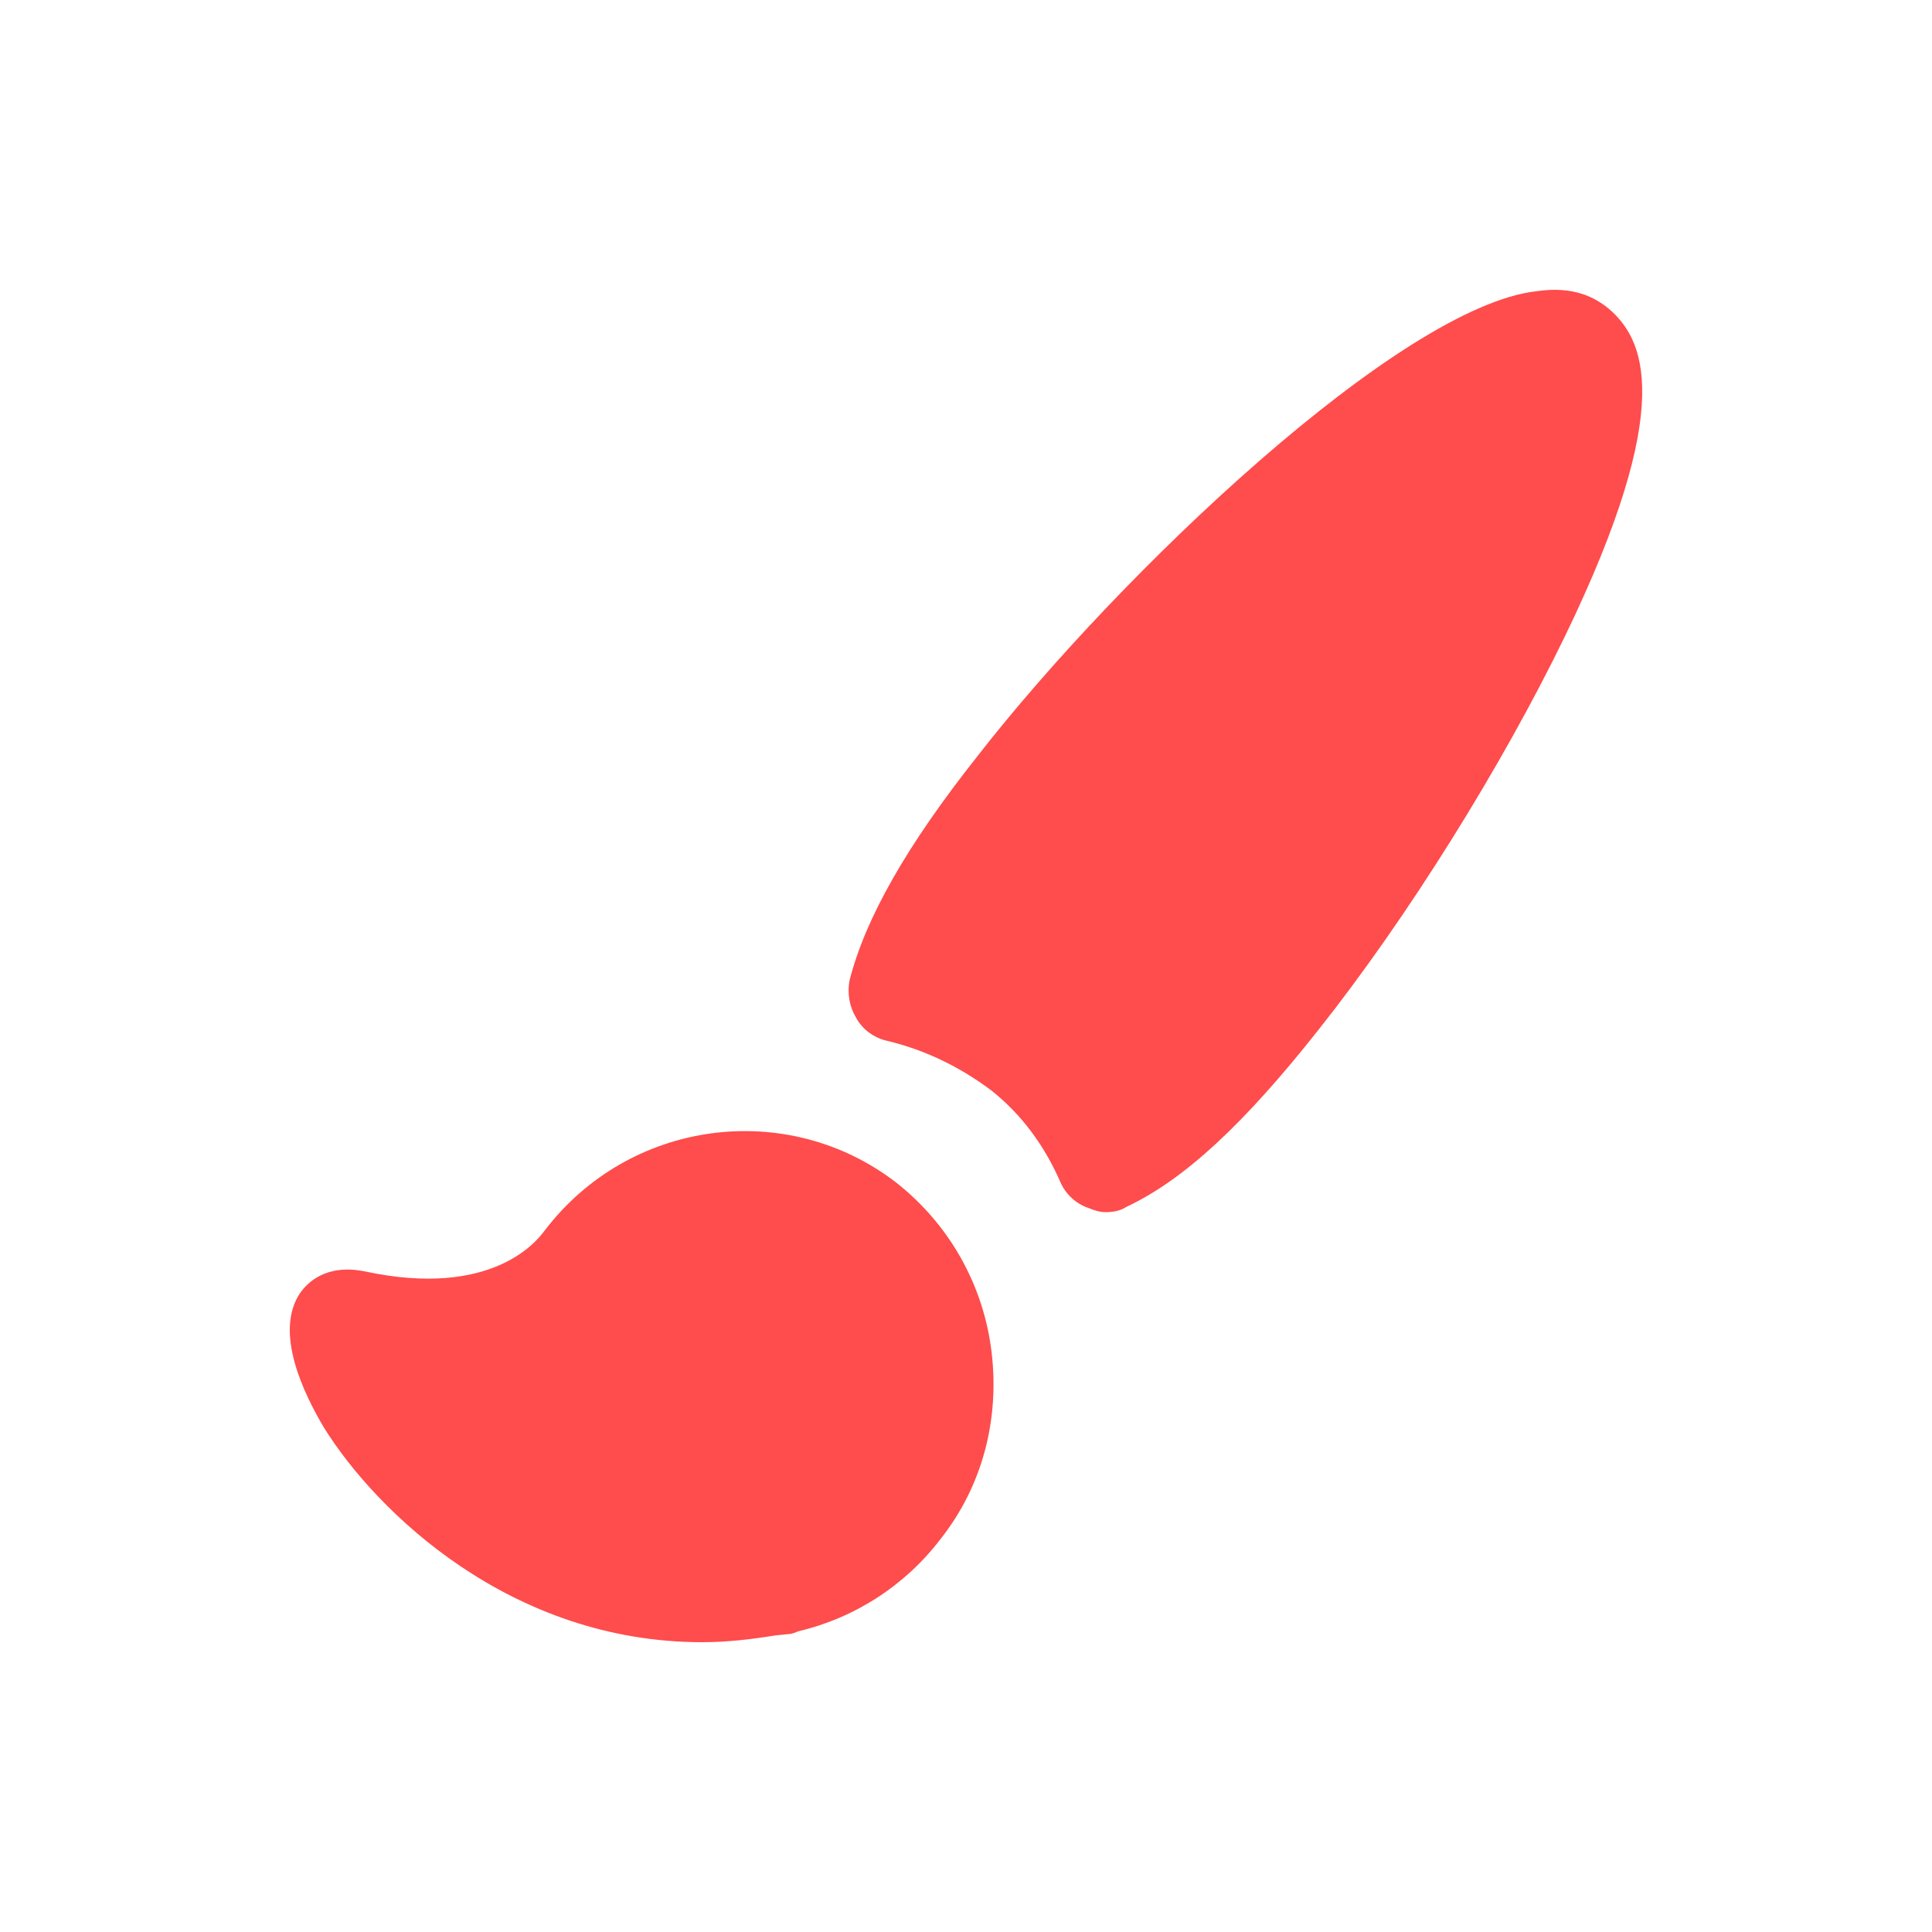
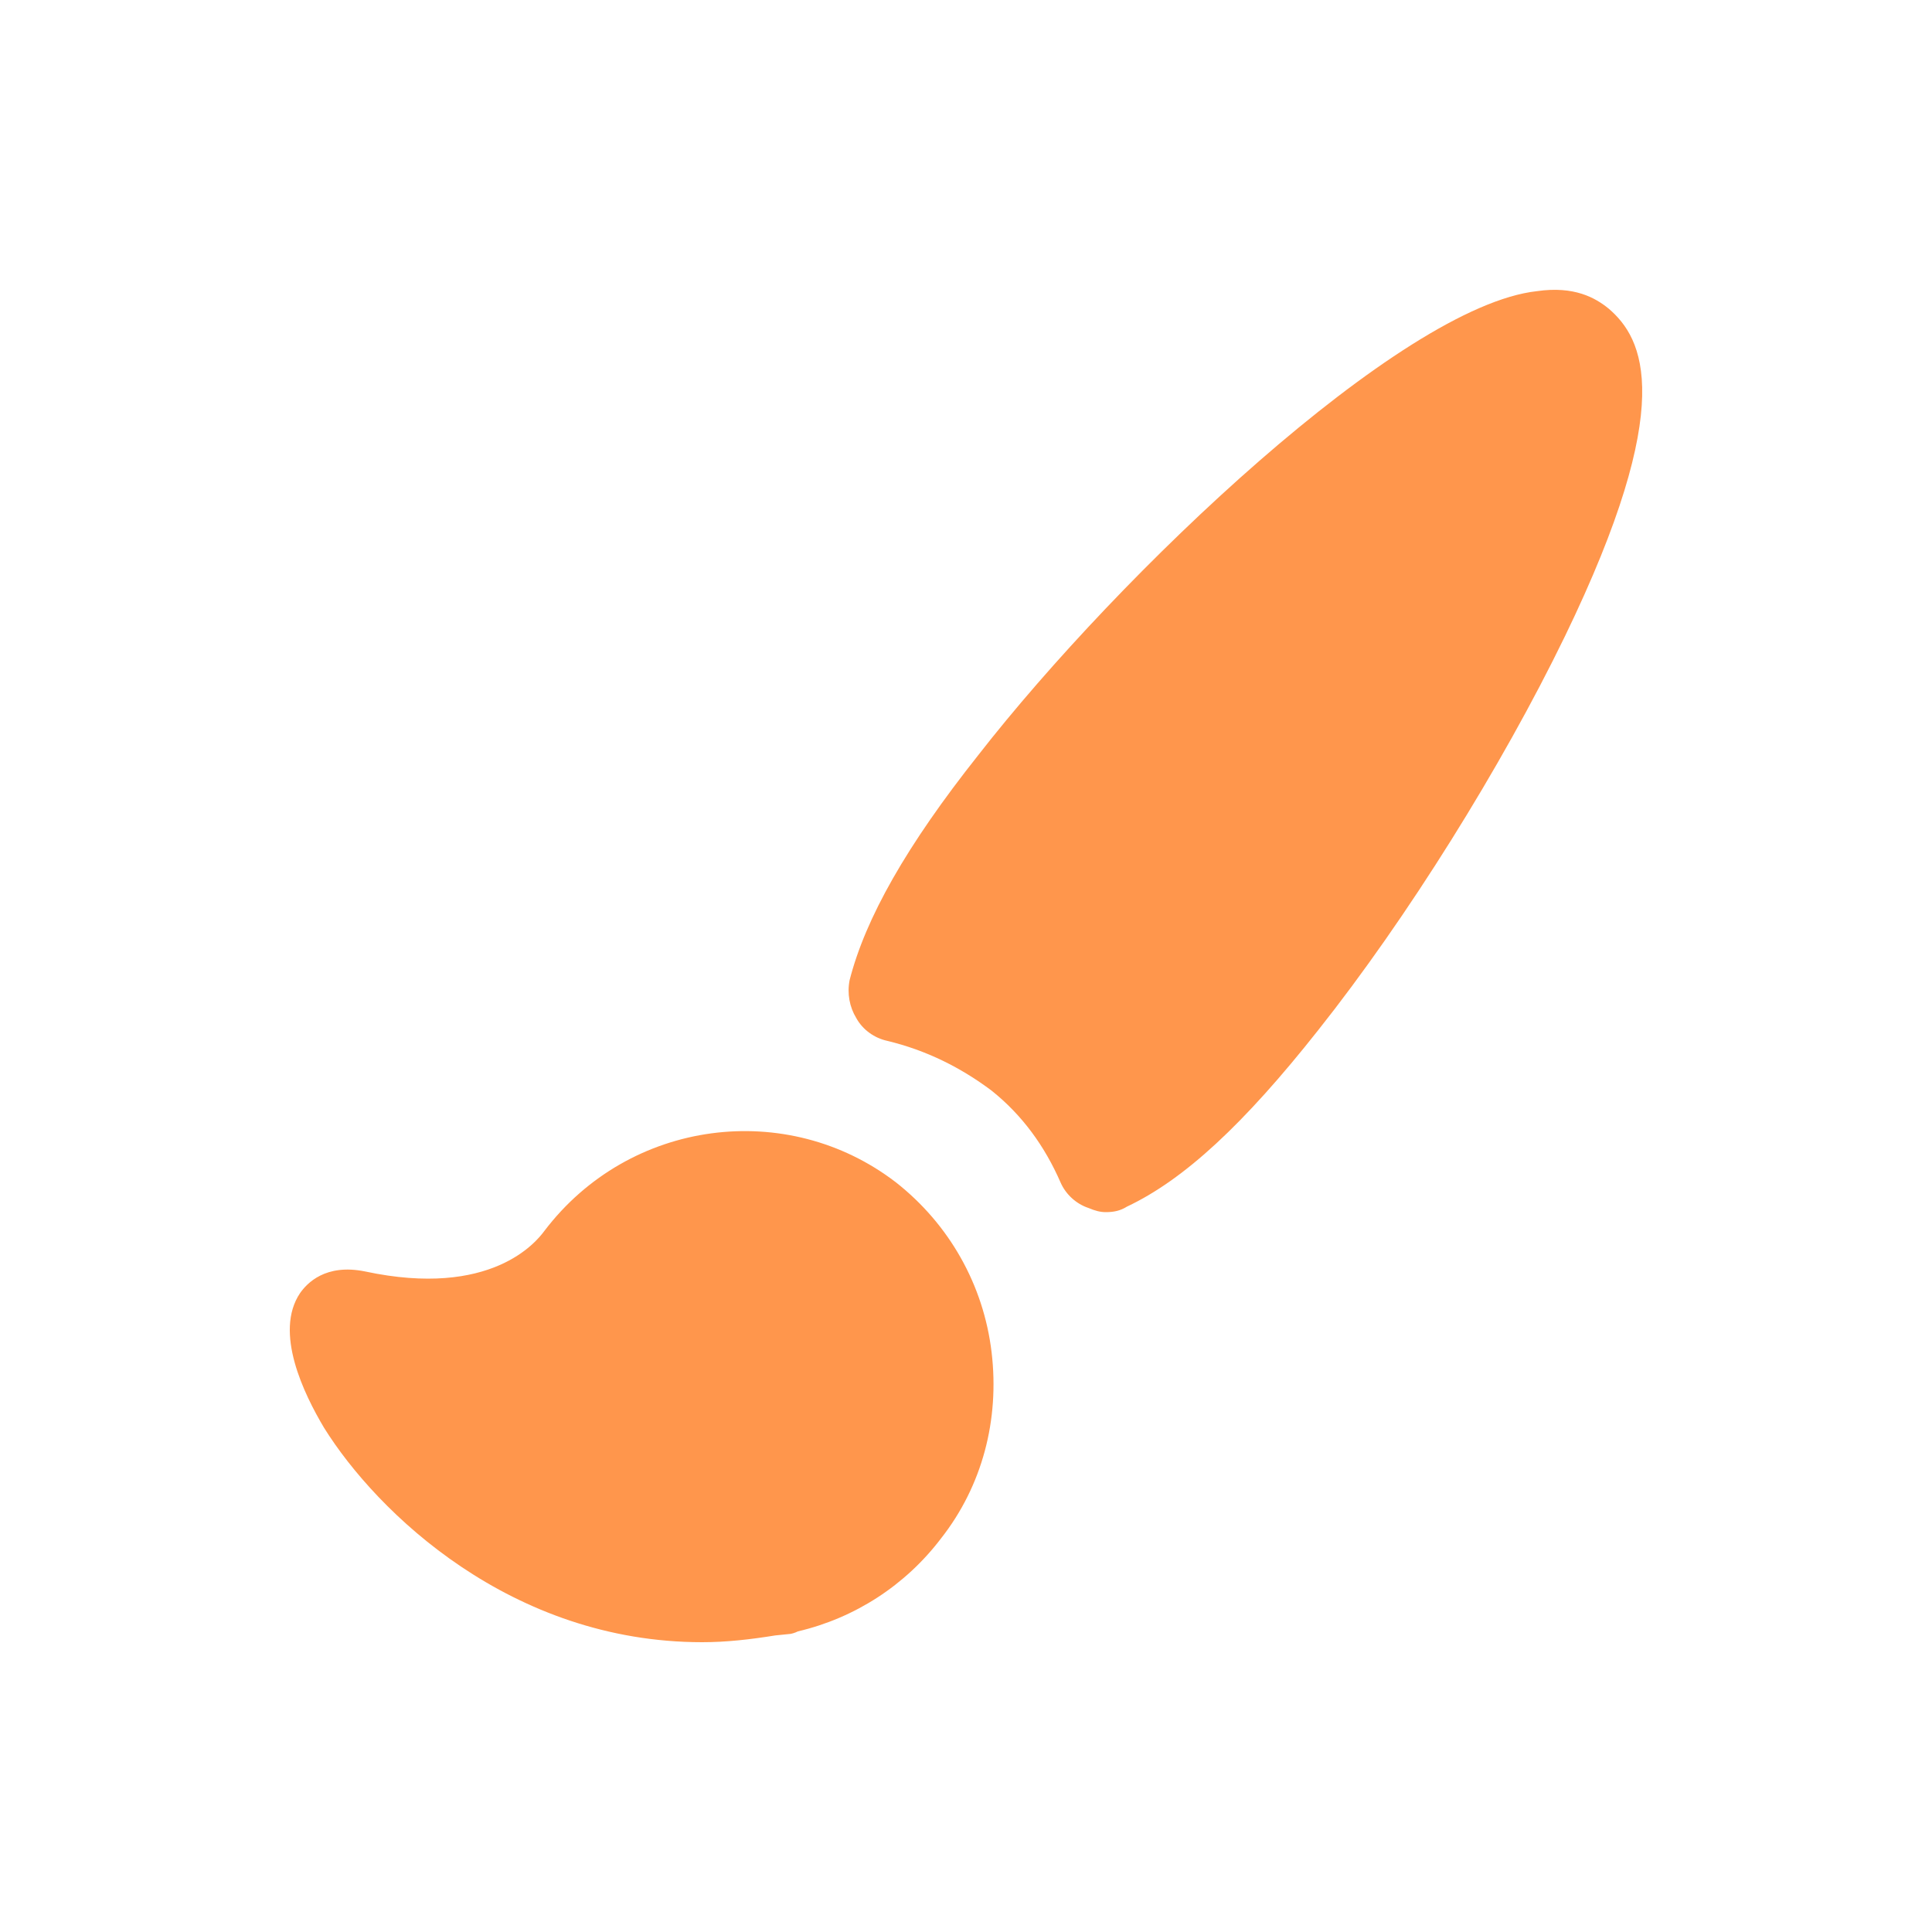
<svg xmlns="http://www.w3.org/2000/svg" width="20px" height="20px" viewBox="0 0 20 20" version="1.1">
  <defs />
  <g id="Paint-Editor-V1" stroke="none" stroke-width="1" fill="none" fill-rule="evenodd">
-     <path d="M16.2,6.587 C15.542,7.942 14.566,9.505 13.646,10.664 C12.875,11.64 12.257,12.212 11.666,12.491 C11.597,12.534 11.53,12.548 11.446,12.548 C11.391,12.548 11.336,12.534 11.268,12.505 C11.144,12.464 11.034,12.367 10.979,12.241 C10.814,11.863 10.581,11.543 10.266,11.291 C9.949,11.053 9.591,10.872 9.181,10.774 C9.056,10.746 8.932,10.664 8.863,10.537 C8.795,10.425 8.768,10.286 8.795,10.147 C8.959,9.505 9.385,8.752 10.127,7.817 C11.585,5.945 14.498,3.169 15.911,3.014 C16.296,2.958 16.516,3.083 16.653,3.195 C17.012,3.502 17.369,4.174 16.2,6.587 Z M10.265,13.999 C10.348,14.697 10.169,15.381 9.742,15.925 C9.372,16.412 8.85,16.749 8.26,16.888 C8.232,16.902 8.191,16.916 8.163,16.916 L8.025,16.93 C7.765,16.972 7.518,17 7.269,17 C5.292,17 3.903,15.659 3.355,14.781 C3.147,14.432 2.833,13.79 3.107,13.385 C3.176,13.287 3.367,13.078 3.779,13.162 C5.085,13.441 5.552,12.855 5.635,12.743 C6.515,11.584 8.15,11.375 9.275,12.24 C9.826,12.673 10.182,13.301 10.265,13.999 Z" id="Fill-4" fill="#FF4C4C" />
+     <path d="M16.2,6.587 C15.542,7.942 14.566,9.505 13.646,10.664 C12.875,11.64 12.257,12.212 11.666,12.491 C11.597,12.534 11.53,12.548 11.446,12.548 C11.391,12.548 11.336,12.534 11.268,12.505 C11.144,12.464 11.034,12.367 10.979,12.241 C10.814,11.863 10.581,11.543 10.266,11.291 C9.949,11.053 9.591,10.872 9.181,10.774 C9.056,10.746 8.932,10.664 8.863,10.537 C8.795,10.425 8.768,10.286 8.795,10.147 C8.959,9.505 9.385,8.752 10.127,7.817 C11.585,5.945 14.498,3.169 15.911,3.014 C16.296,2.958 16.516,3.083 16.653,3.195 C17.012,3.502 17.369,4.174 16.2,6.587 Z M10.265,13.999 C10.348,14.697 10.169,15.381 9.742,15.925 C9.372,16.412 8.85,16.749 8.26,16.888 C8.232,16.902 8.191,16.916 8.163,16.916 L8.025,16.93 C7.765,16.972 7.518,17 7.269,17 C5.292,17 3.903,15.659 3.355,14.781 C3.147,14.432 2.833,13.79 3.107,13.385 C3.176,13.287 3.367,13.078 3.779,13.162 C5.085,13.441 5.552,12.855 5.635,12.743 C6.515,11.584 8.15,11.375 9.275,12.24 C9.826,12.673 10.182,13.301 10.265,13.999 Z" id="Fill-4" fill="#ff964c" />
  </g>
</svg>
